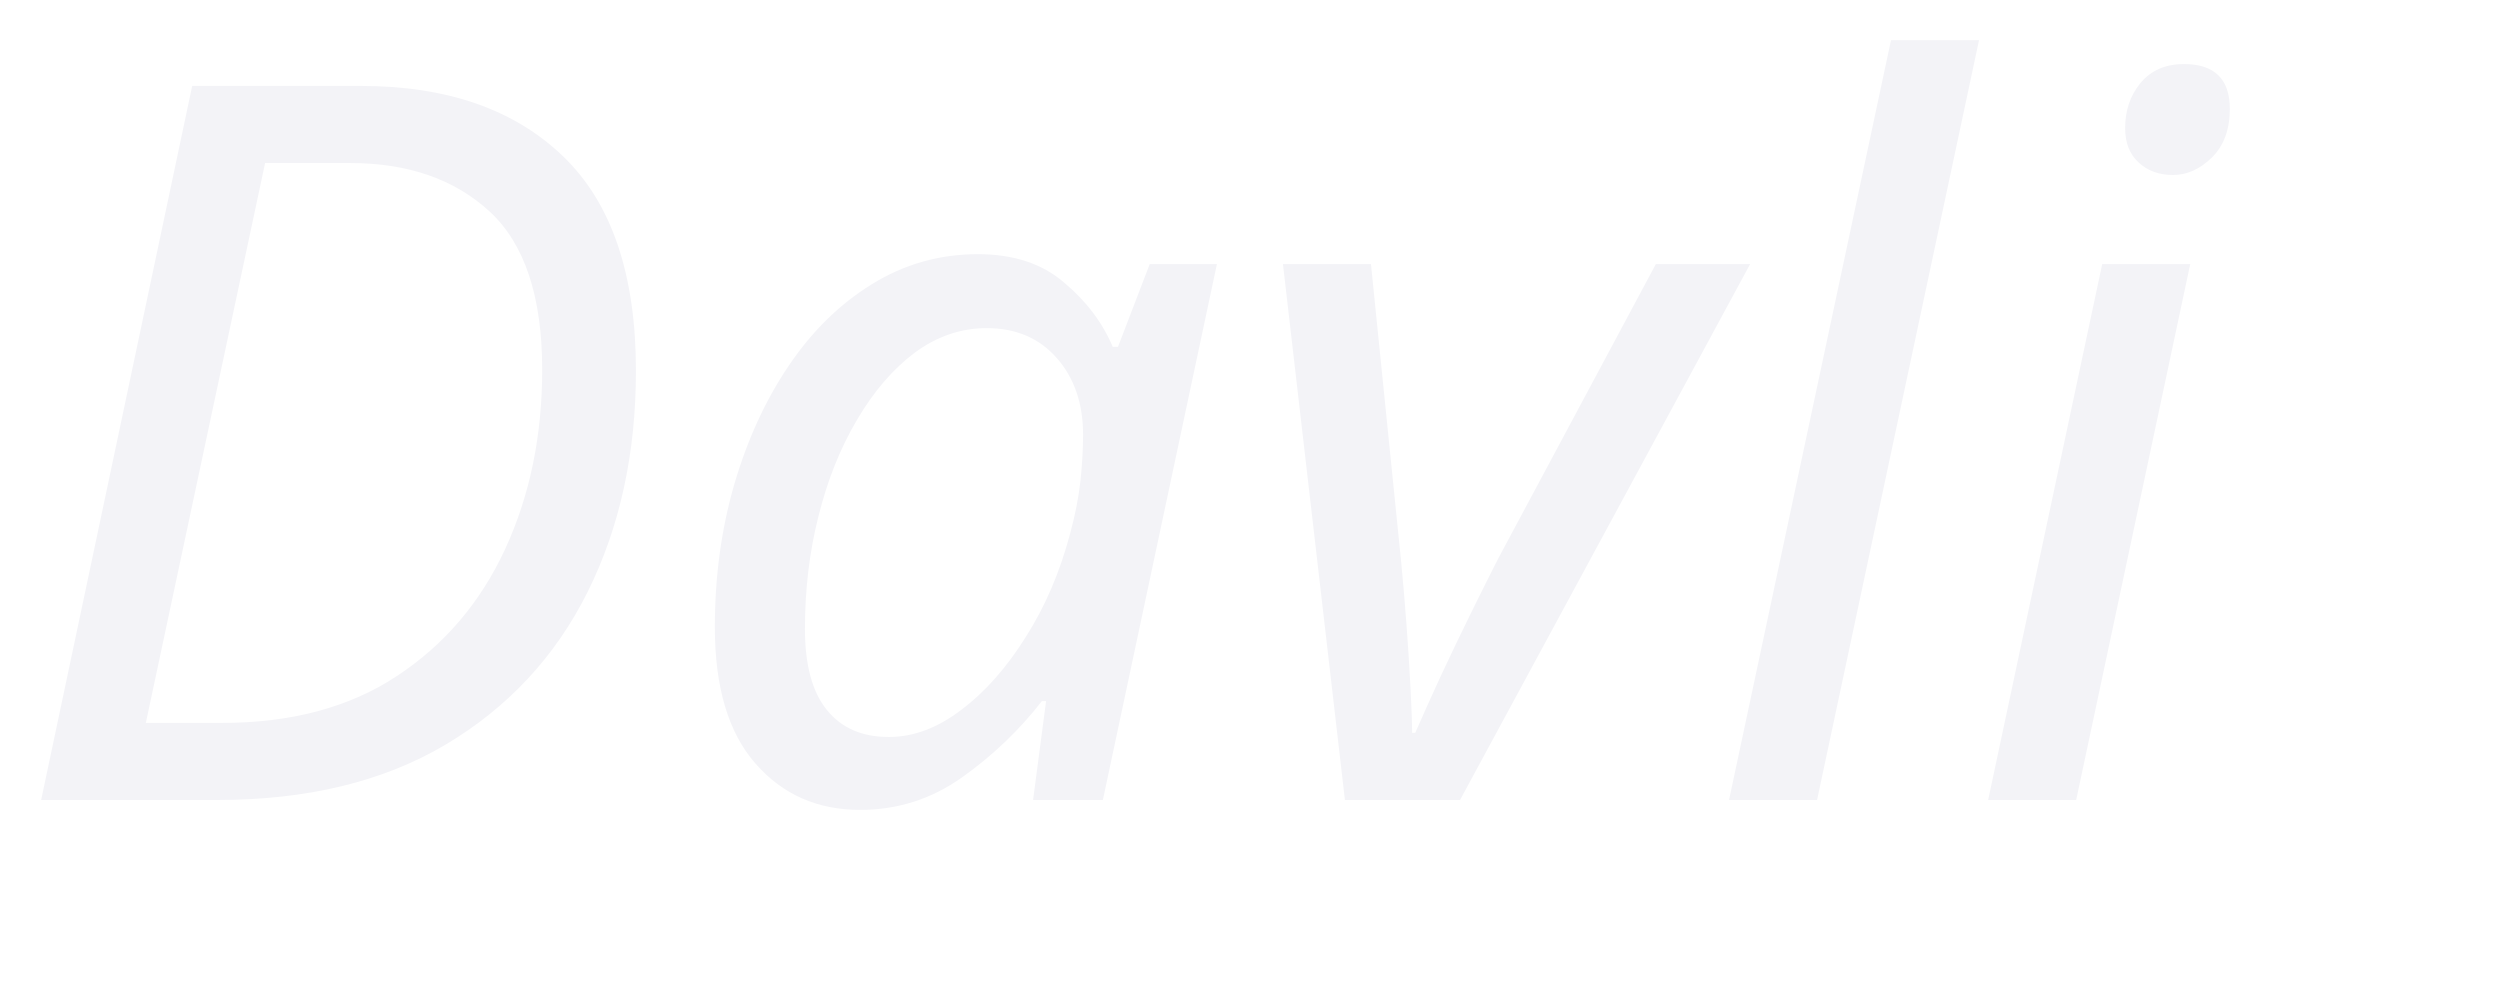
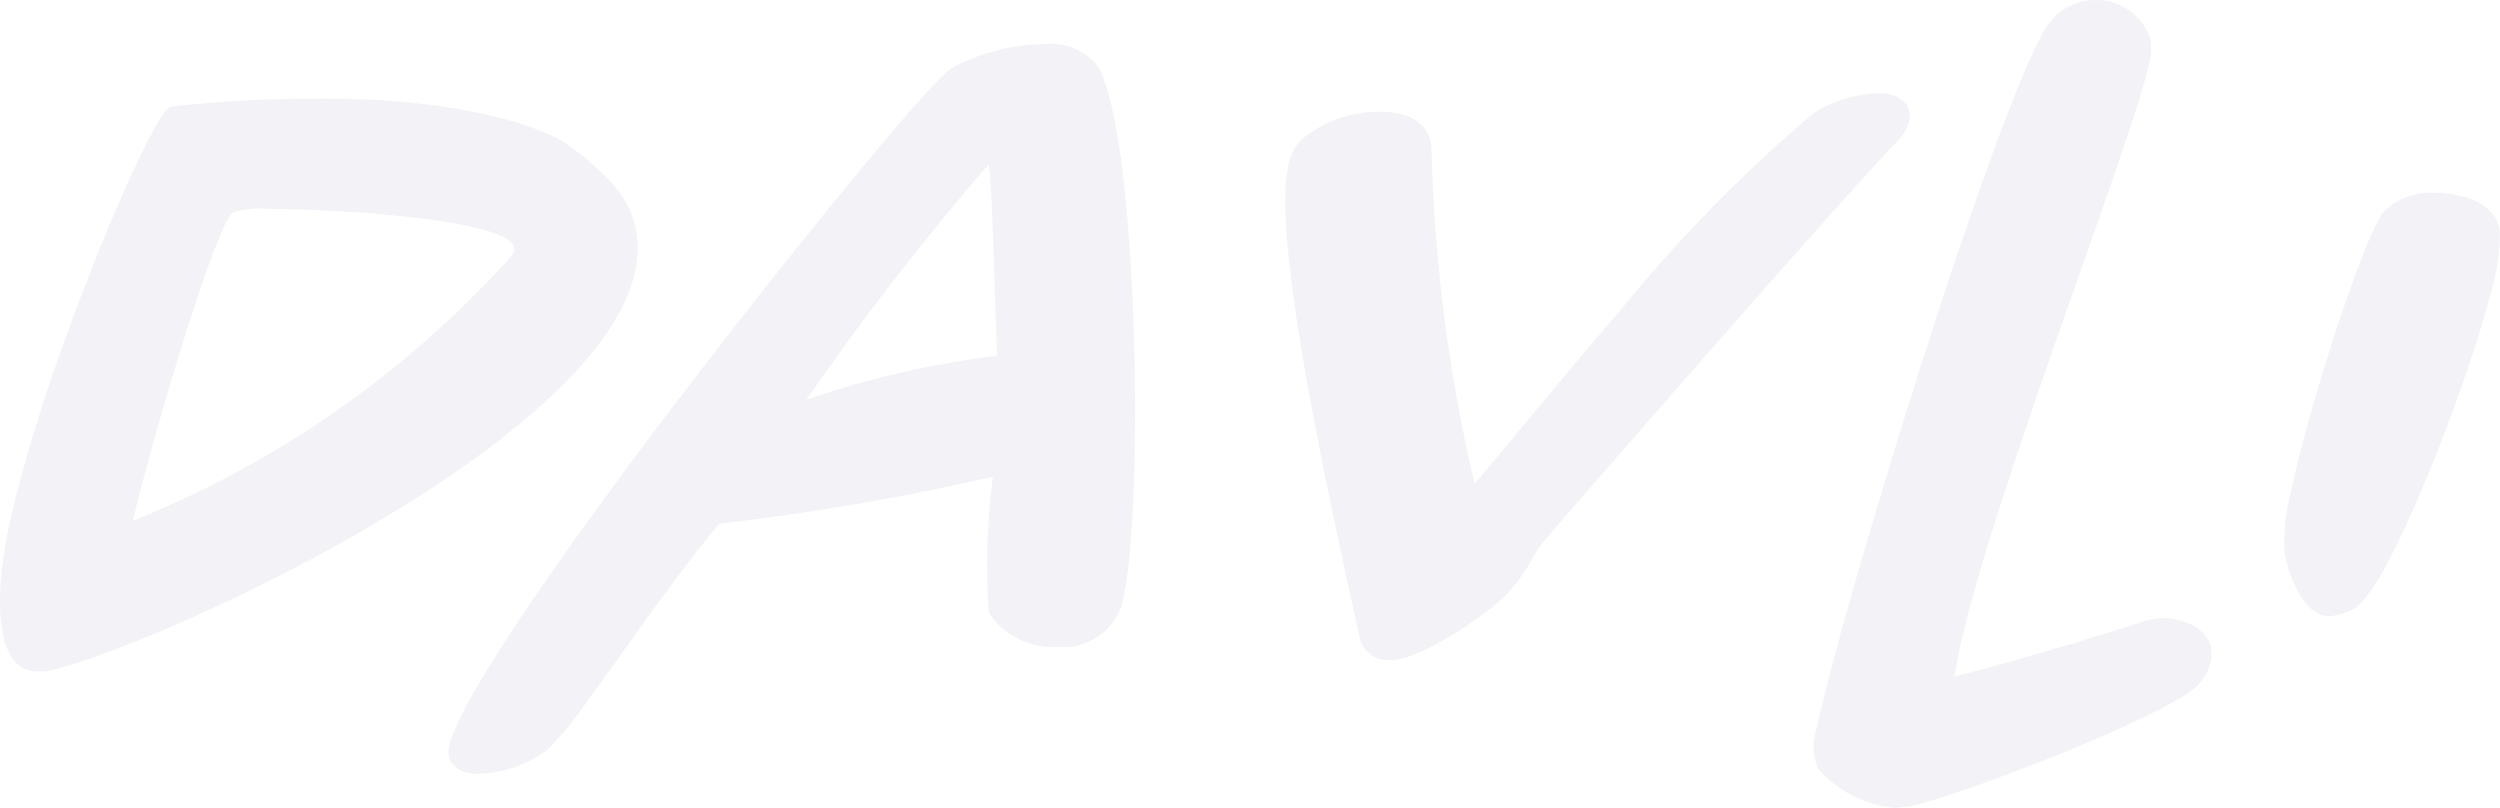
- <svg xmlns="http://www.w3.org/2000/svg" width="75" height="30" viewBox="0 0 75 30">
-   <text id="Davli" transform="translate(0 24)" fill="#f3f3f7" font-size="30" font-family="Chantal-MediumItalic, Chantal" font-weight="500" font-style="italic">
-     <tspan x="0" y="0">Davli</tspan>
-   </text>
+ <svg xmlns="http://www.w3.org/2000/svg" width="73.165" height="23.64" viewBox="0 0 73.165 23.64">
+   <path id="Path_48" data-name="Path 48" d="M19.65-13.74c.39-1.83-.75-2.79-1.89-3.66-.81-.6-3.21-1.41-7.32-1.41a39.949,39.949,0,0,0-4.38.24c-.54.09-3.78,7.77-4.74,12.3C.84-3.99.99-2.04,2.13-2.04H2.4C5.28-2.61,18.54-8.58,19.65-13.74Zm-3.6-.48A29.758,29.758,0,0,1,4.95-6.45c.72-2.97,2.46-8.73,2.94-9.03a2.822,2.822,0,0,1,1.14-.09C11.19-15.57,16.8-15.21,16.05-14.22ZM33.96-4.29c.57-2.7.42-13.29-.75-15.45a1.817,1.817,0,0,0-1.62-.66,5.786,5.786,0,0,0-2.7.72c-.9.48-13.8,16.56-14.67,19.77-.15.54.24.87.84.87A3.582,3.582,0,0,0,17.1.24a10,10,0,0,0,.87-1.02c1.38-1.86,2.64-3.78,4.14-5.58a72.4,72.4,0,0,0,8.01-1.38A20.285,20.285,0,0,0,30-3.75a2.258,2.258,0,0,0,2.01.99A1.784,1.784,0,0,0,33.96-4.29Zm-3.72-6.99a27.121,27.121,0,0,0-5.58,1.29A82.938,82.938,0,0,1,30-16.89C30.12-15.99,30.18-12.78,30.24-11.28Zm26.7-6.87c.09-.48-.27-.81-.87-.81a3.759,3.759,0,0,0-1.92.57,44.089,44.089,0,0,0-5.7,5.82c-1.56,1.8-3.09,3.69-4.23,5.04a47.429,47.429,0,0,1-1.26-9.75c0-.93-.87-1.14-1.47-1.14a3.529,3.529,0,0,0-2.37.84,1.5,1.5,0,0,0-.36.78c-.48,2.16,1.23,9.87,2.1,13.8a.854.854,0,0,0,.9.63c.93,0,2.82-1.38,3.27-1.8a4.717,4.717,0,0,0,.81-1.05,3.668,3.668,0,0,1,.36-.57c.24-.3,8.19-9.45,10.41-11.79A1.3,1.3,0,0,0,56.94-18.15ZM65.76-2.31c.21-.93-.78-1.29-1.38-1.29a2.378,2.378,0,0,0-.75.15c-.81.27-3.57,1.11-5.37,1.56.03-.21.09-.42.12-.66.99-4.65,5.07-14.91,5.58-17.28a1.632,1.632,0,0,0,.03-.75,1.677,1.677,0,0,0-1.59-1.11,1.723,1.723,0,0,0-1.5.87c-1.56,2.67-5.94,16.95-6.66,20.4A1.682,1.682,0,0,0,54.27.81a3.4,3.4,0,0,0,2.22,1.14c.15,0,.27-.03.42-.03,1.56-.33,7.38-2.58,8.43-3.51A1.479,1.479,0,0,0,65.76-2.31Zm8.46-12.63c-.12-.9-1.29-1.11-1.92-1.11a2,2,0,0,0-1.47.54c-.57.69-2.19,5.67-2.73,8.25a5.48,5.48,0,0,0-.18,1.71c.09.63.54,1.89,1.29,1.89a1.487,1.487,0,0,0,.78-.24c1.05-.63,3.54-7.17,4.11-9.78A5.048,5.048,0,0,0,74.22-14.94Z" transform="translate(-1.063 21.69)" fill="#f3f3f7" />
</svg>
